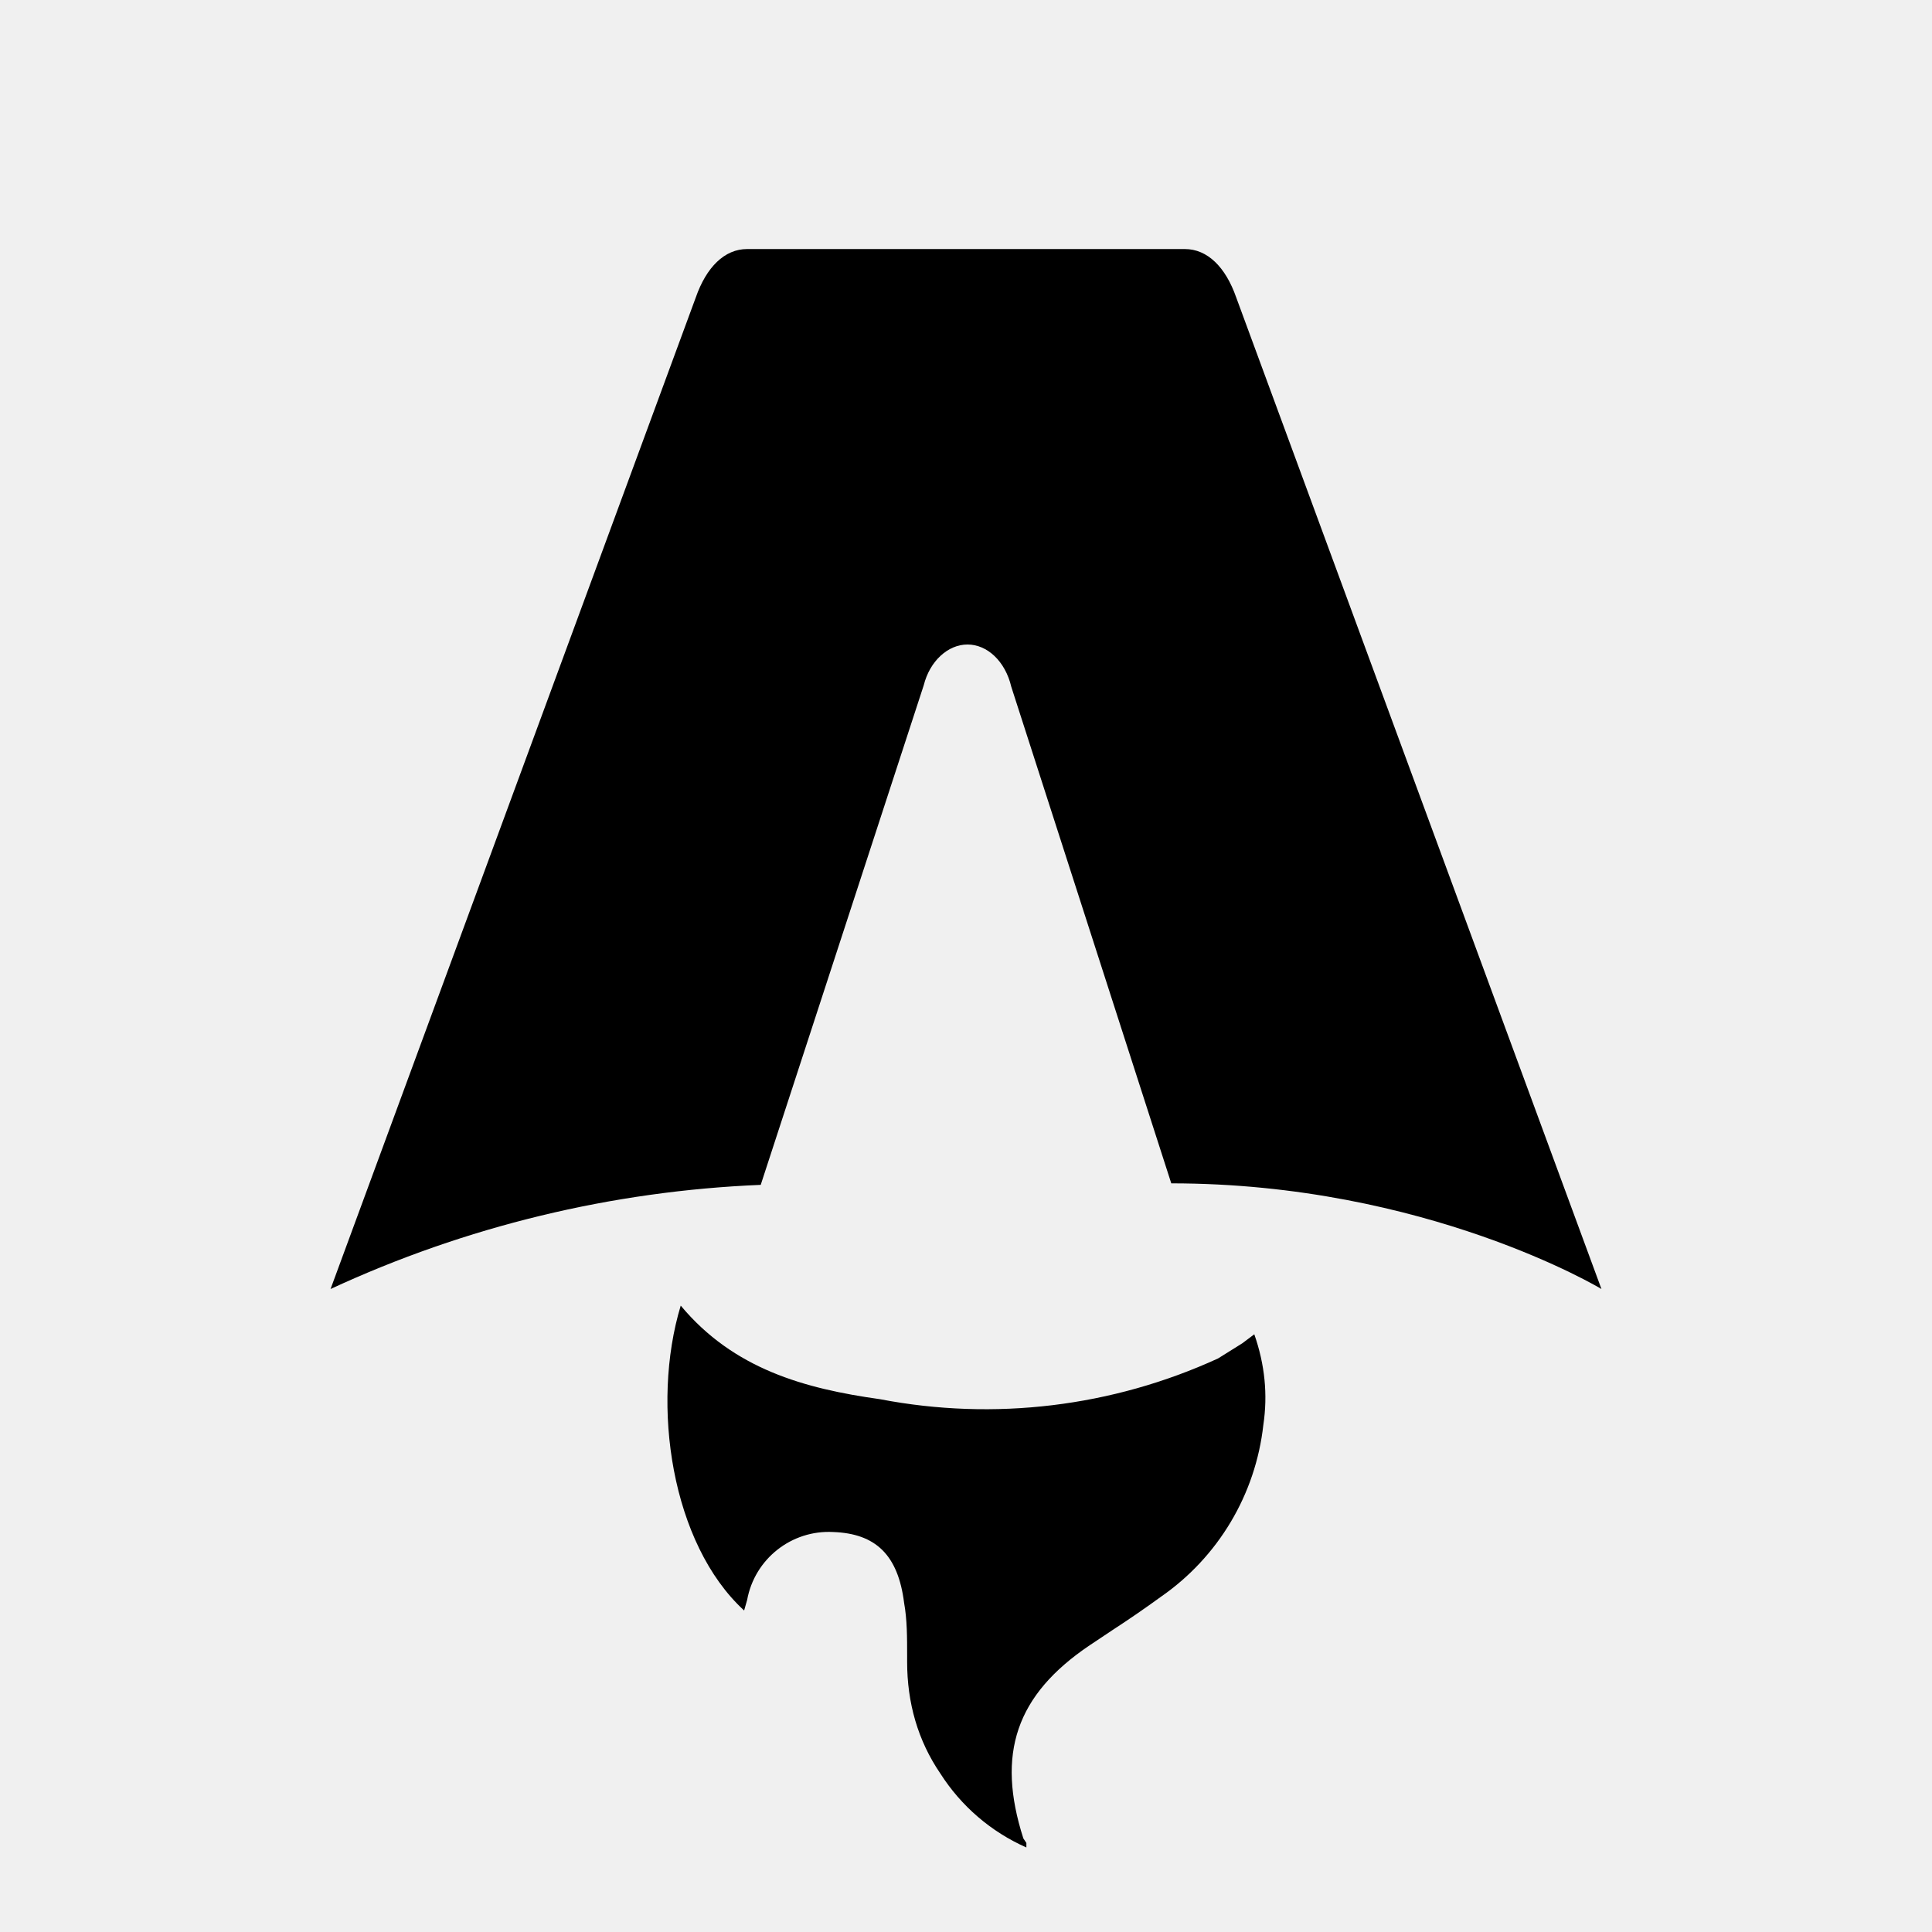
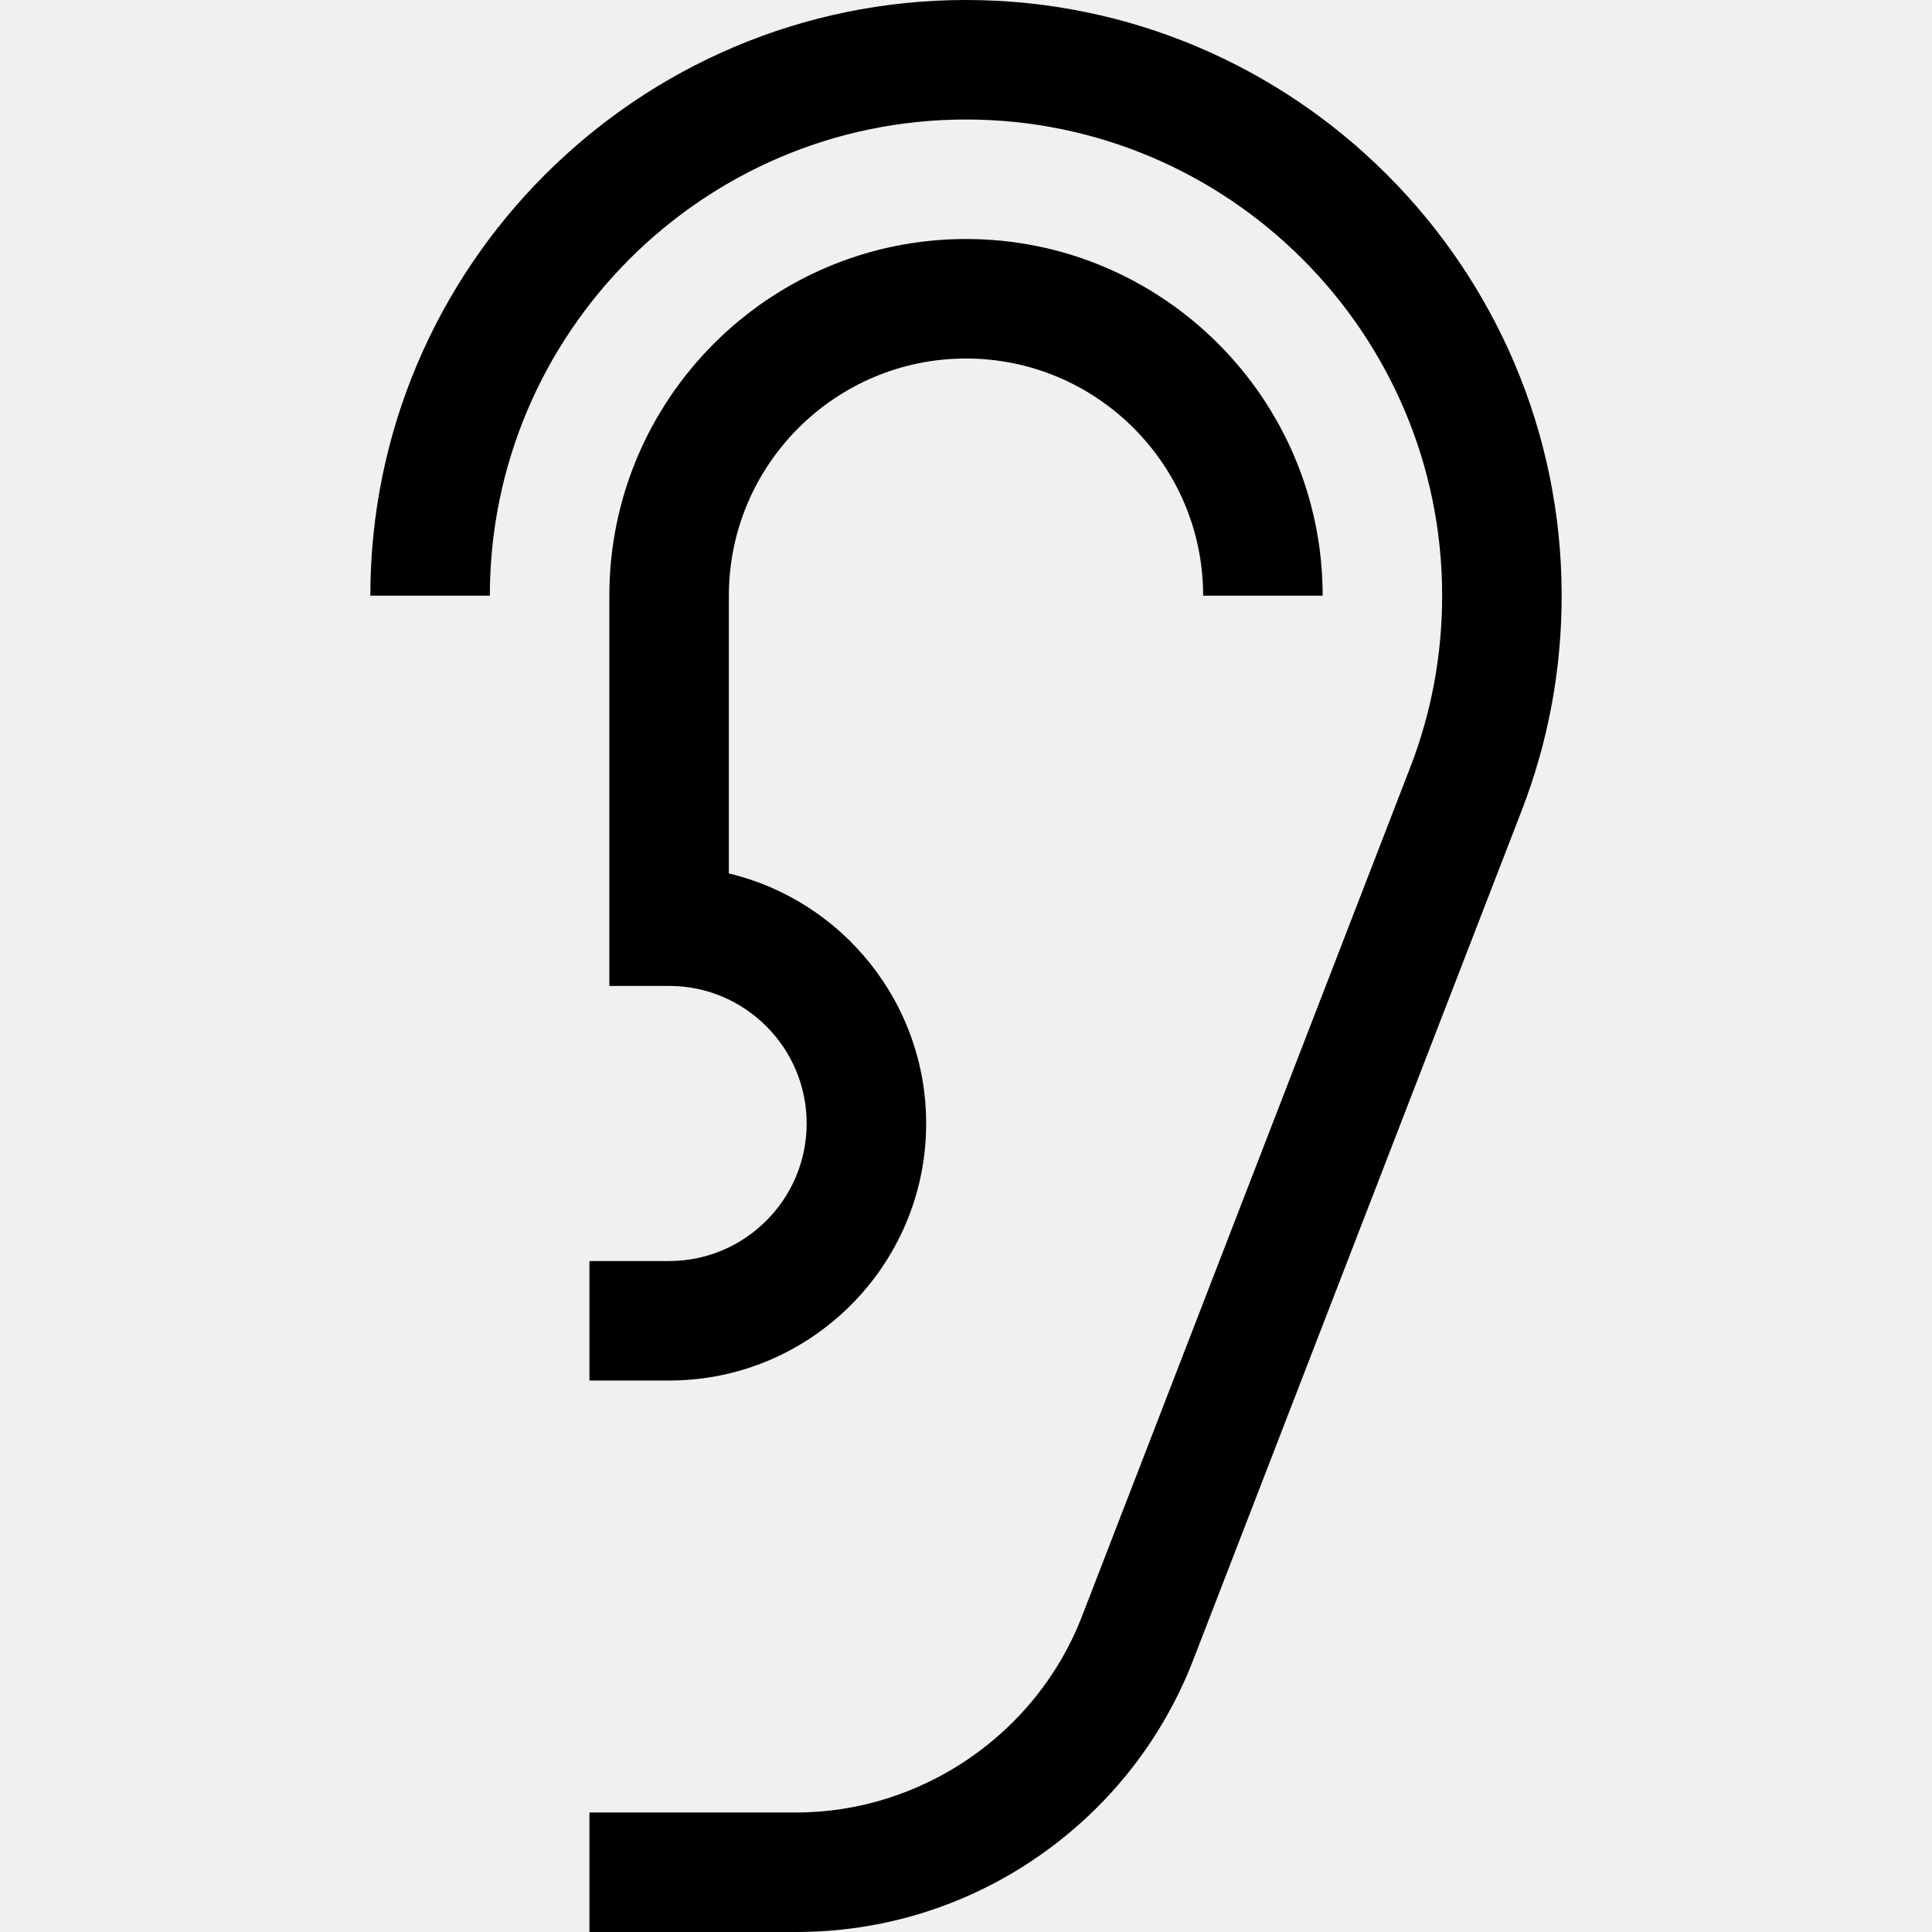
- <svg xmlns="http://www.w3.org/2000/svg" fill="none" viewBox="0 0 128 128">
-   <path d="M50.4 78.5a75.1 75.1 0 0 0-28.5 6.9l24.2-65.7c.7-2 1.9-3.2 3.4-3.2h29c1.5 0 2.7 1.2 3.4 3.2l24.2 65.7s-11.6-7-28.5-7L67 45.5c-.4-1.7-1.6-2.8-2.9-2.8-1.3 0-2.5 1.1-2.9 2.7L50.4 78.5Zm-1.1 28.2Zm-4.2-20.2c-2 6.6-.6 15.8 4.2 20.2a17.5 17.5 0 0 1 .2-.7 5.5 5.5 0 0 1 5.7-4.5c2.8.1 4.3 1.5 4.7 4.7.2 1.1.2 2.3.2 3.5v.4c0 2.7.7 5.2 2.2 7.4a13 13 0 0 0 5.7 4.9v-.3l-.2-.3c-1.8-5.6-.5-9.5 4.4-12.8l1.5-1a73 73 0 0 0 3.2-2.2 16 16 0 0 0 6.8-11.4c.3-2 .1-4-.6-6l-.8.6-1.6 1a37 37 0 0 1-22.4 2.7c-5-.7-9.7-2-13.2-6.2Z" />
-   <style>
-         path { fill: #000; }
-         @media (prefers-color-scheme: dark) {
-             path { fill: #FFF; }
-         }
-     </style>
+ <svg xmlns="http://www.w3.org/2000/svg" fill="#000000" height="200px" width="200px" version="1.1" id="Layer_1" viewBox="0 0 485 485" xml:space="preserve">
+   <g id="SVGRepo_bgCarrier" stroke-width="0" />
+   <g id="SVGRepo_tracerCarrier" stroke-linecap="round" stroke-linejoin="round" />
+   <g id="SVGRepo_iconCarrier">
+     <g>
+       <path d="M242.5,0C160.048,0,92.969,67.079,92.969,149.531h30C122.969,83.621,176.59,30,242.5,30s119.531,53.621,119.531,119.531 c0,14.859-2.692,29.357-8.002,43.09l-82.446,213.207C260.208,435.239,231.383,455,199.854,455h-51.885v30h51.885 c21.999,0,43.13-6.637,61.111-19.191c17.554-12.258,30.901-29.257,38.599-49.16l82.446-213.207 c6.65-17.197,10.022-35.336,10.022-53.91C392.031,67.079,324.952,0,242.5,0z" />
+       <path d="M167.969,316.563h-20v30h20c35.583,0,64.531-28.948,64.531-64.531c0-30.42-21.158-55.992-49.531-62.771v-69.729 C182.969,116.706,209.674,90,242.5,90s59.531,26.706,59.531,59.531h30C332.031,100.163,291.868,60,242.5,60 s-89.531,40.163-89.531,89.531V247.5h15c19.041,0,34.531,15.49,34.531,34.531S187.009,316.563,167.969,316.563z" />
+     </g>
+   </g>
</svg>
